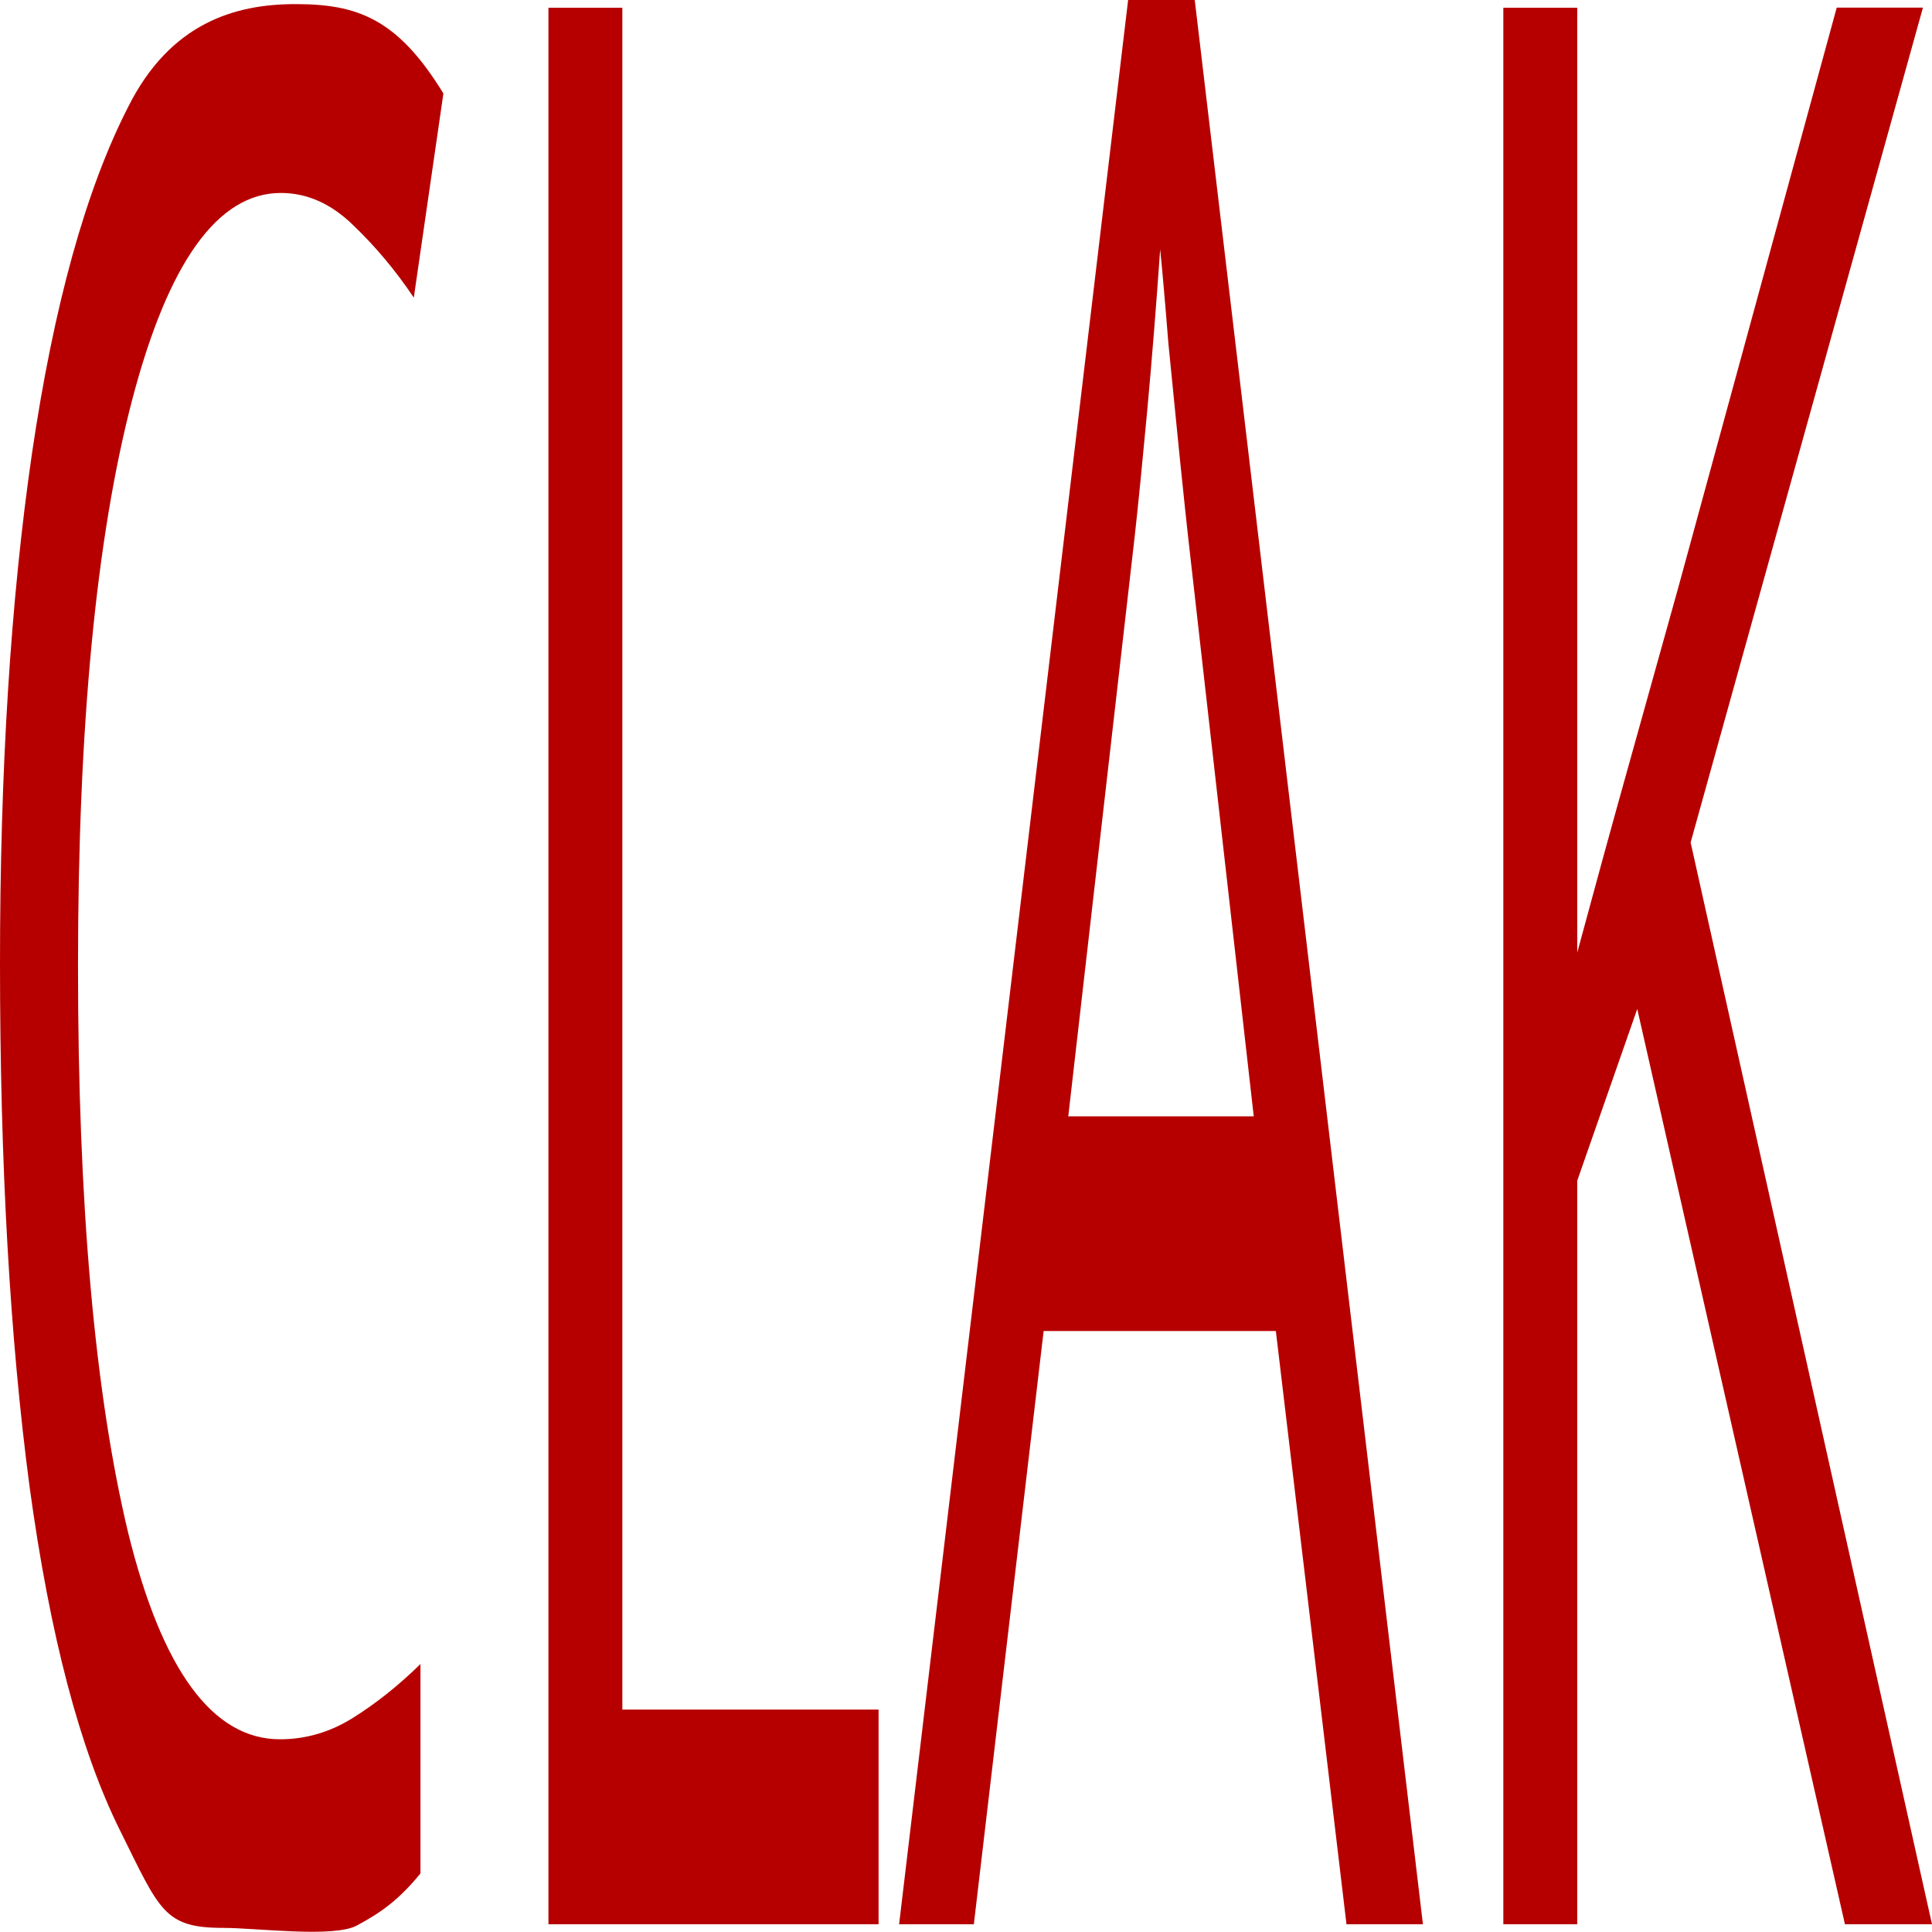
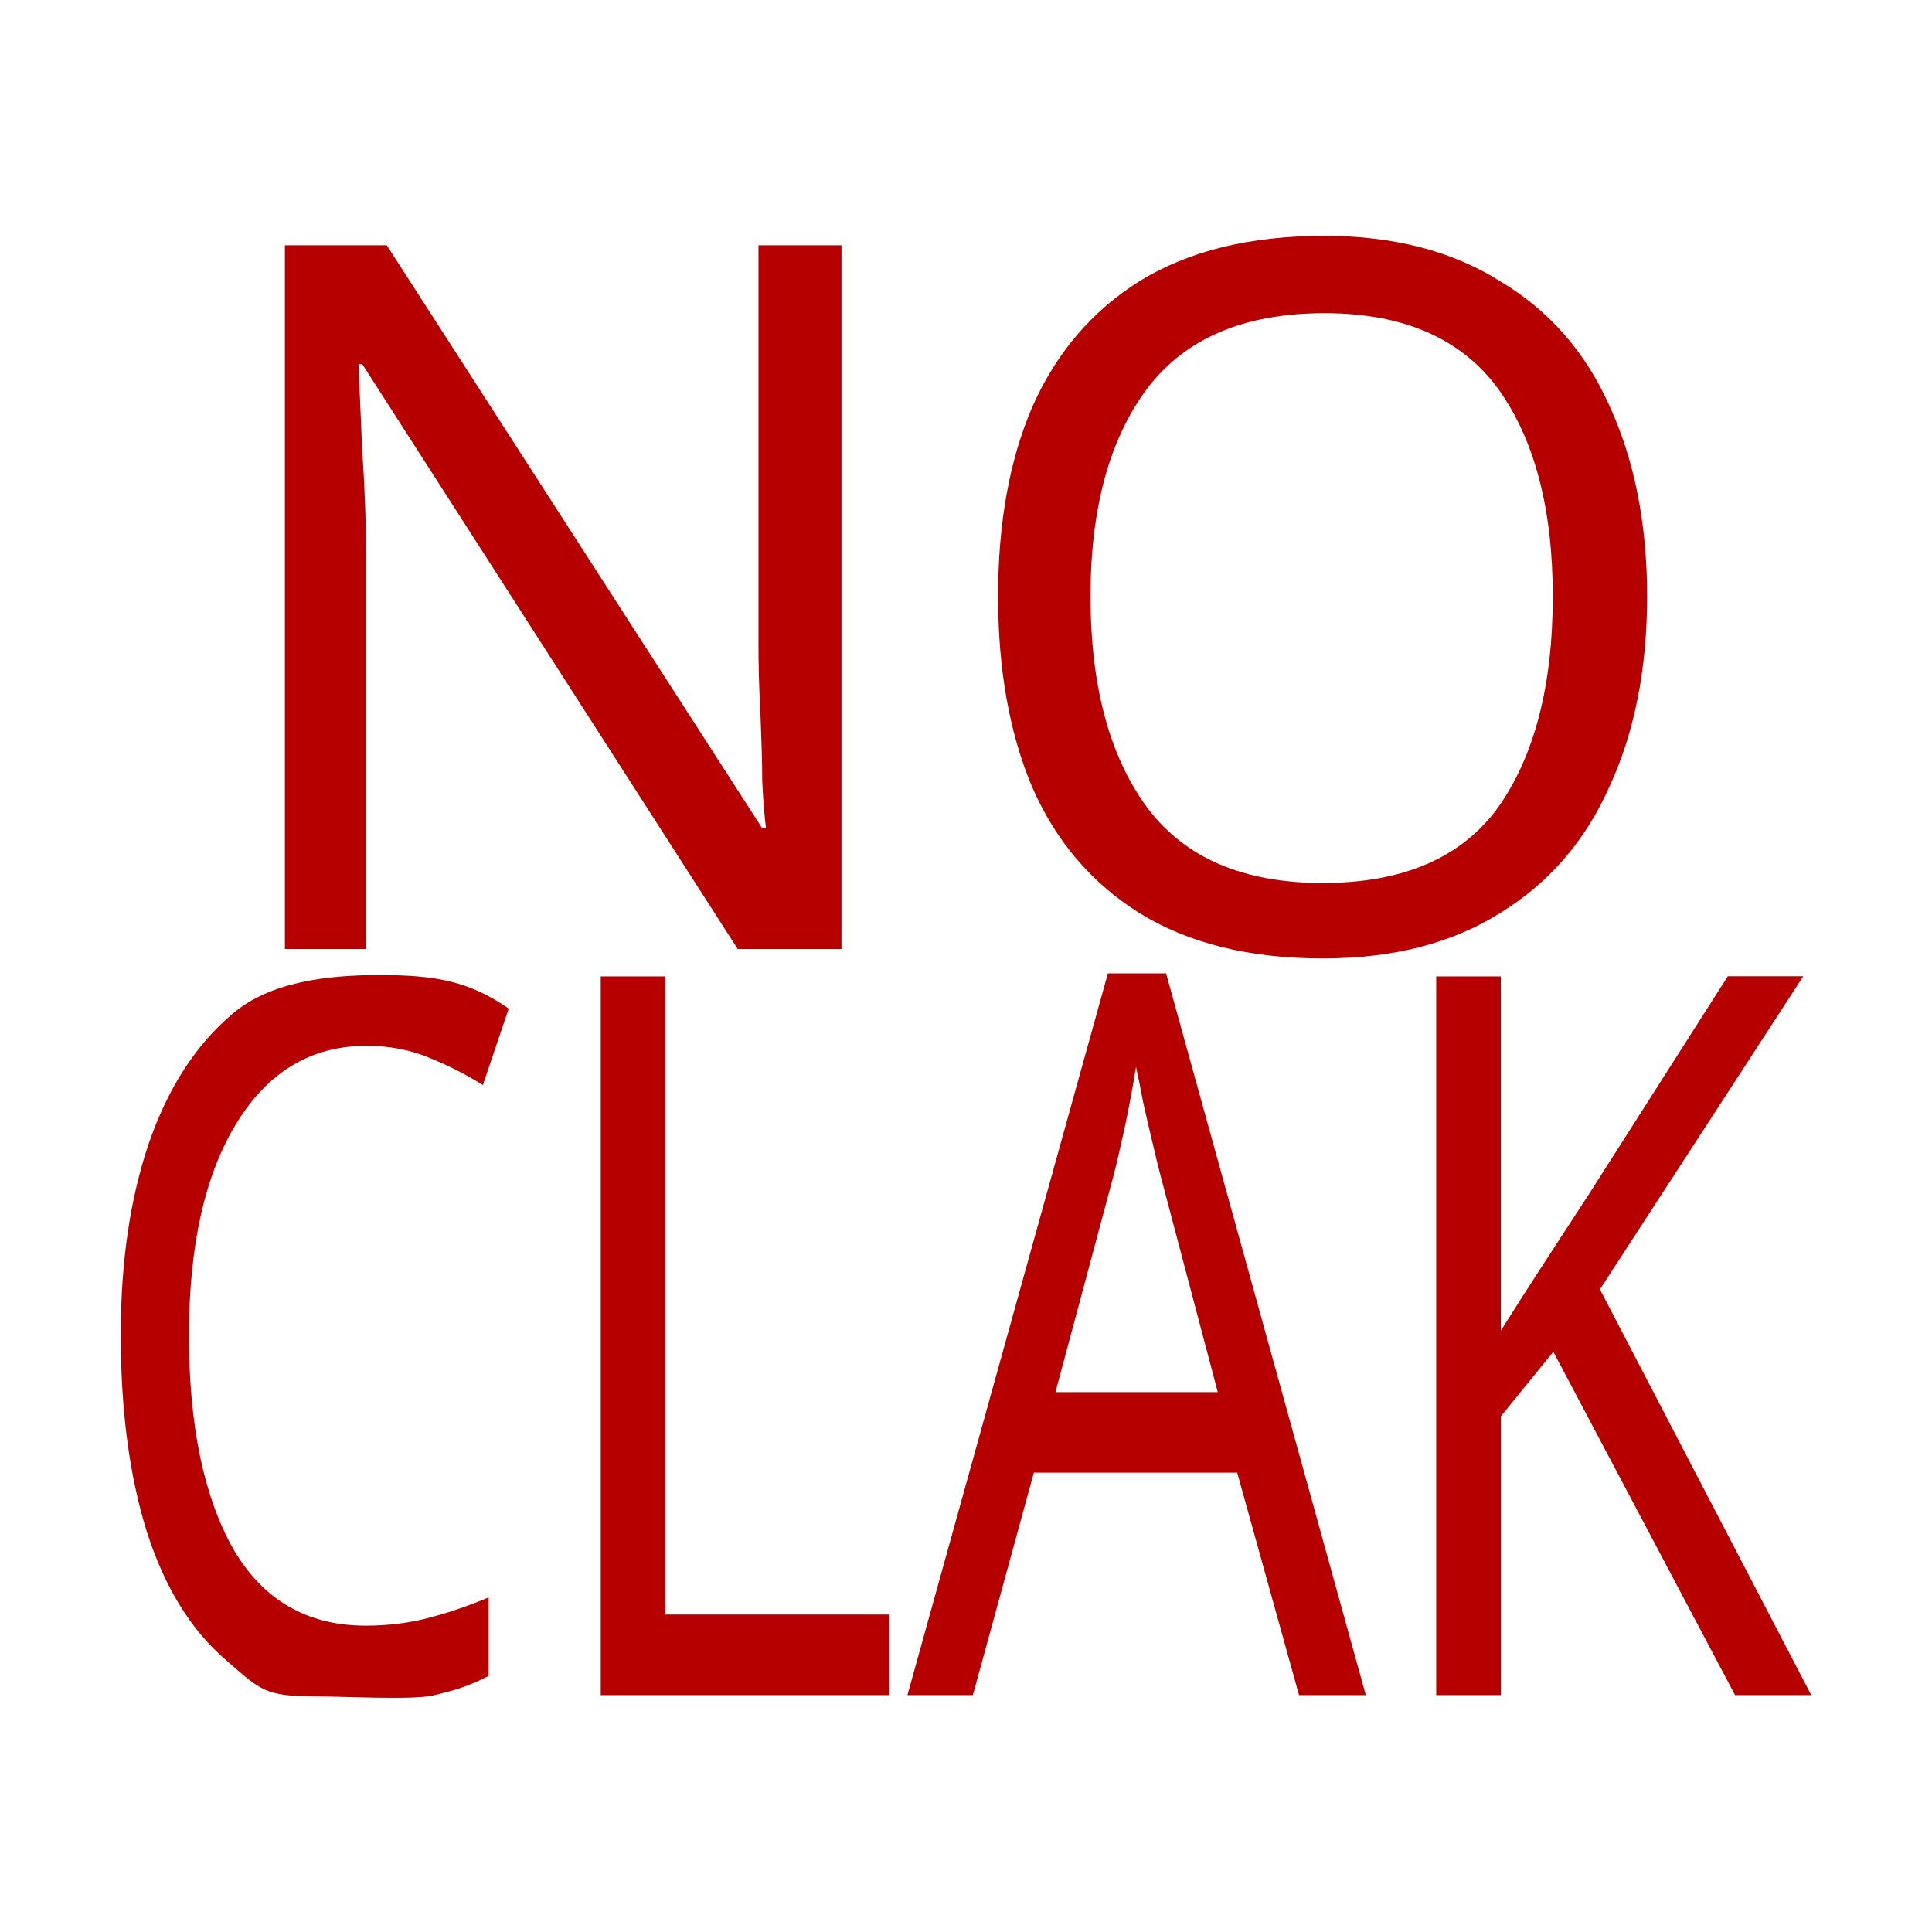
<svg xmlns="http://www.w3.org/2000/svg" width="16" height="16" viewBox="0 0 16 16" version="1.1" id="svg1">
  <defs id="defs1" />
  <g id="layer1">
-     <path style="font-size:8px;font-family:Sans;-inkscape-font-specification:'Sans, Normal';stroke-width:1.537;fill:#b60000;fill-opacity:1;stroke:none;stroke-opacity:1" d="m 2.326,1.598 c -0.521,0 -0.932,0.571 -1.231,1.712 -0.299,1.141 -0.449,2.705 -0.449,4.691 0,1.971 0.138,3.535 0.415,4.691 0.281,1.141 0.7,1.712 1.258,1.712 0.213,0 0.415,-0.059 0.605,-0.178 0.19,-0.119 0.376,-0.267 0.558,-0.445 v 1.734 c -0.181,0.222 -0.332,0.327 -0.526,0.431 -0.19,0.104 -0.836,0.02 -1.104,0.02 -0.494,0 -0.527,-0.14 -0.858,-0.807 C 0.662,14.491 0.413,13.543 0.245,12.313 0.082,11.083 -1.9e-7,9.638 -1.9e-7,7.978 c 0,-1.601 0.088,-3.009 0.265,-4.224 0.181,-1.23 0.447,-2.186 0.796,-2.868 0.349,-0.697 0.887,-0.852 1.385,-0.852 0.512,0 0.845,0.118 1.226,0.74 L 3.427,2.465 C 3.278,2.242 3.11,2.042 2.924,1.864 2.743,1.687 2.543,1.598 2.326,1.598 Z M 4.542,15.936 V 0.064 H 5.154 V 14.158 h 2.122 v 1.778 z m 6.609,0 -0.585,-4.913 H 8.643 L 8.065,15.936 H 7.446 L 9.343,-0.003 H 9.894 L 11.784,15.936 Z M 9.839,4.443 C 9.826,4.325 9.803,4.11 9.771,3.798 9.74,3.487 9.708,3.169 9.676,2.843 9.649,2.502 9.626,2.242 9.608,2.065 9.576,2.524 9.54,2.976 9.499,3.421 9.459,3.85 9.425,4.191 9.397,4.443 L 8.847,9.245 H 10.383 Z M 16,15.936 H 15.279 L 13.559,8.356 13.062,9.778 V 15.936 H 12.45 V 0.064 h 0.612 V 7.889 c 0.136,-0.504 0.274,-1.008 0.415,-1.512 l 0.422,-1.512 1.312,-4.802 h 0.714 L 14.001,6.977 Z" id="text1" aria-label="CLAK" />
+     <path style="font-size:8px;font-family:Sans;-inkscape-font-specification:'Sans, Normal';fill:#b60000;fill-opacity:1;stroke:none;stroke-width:0.88;stroke-opacity:1" d="m 3.035,8.661 c -0.456,0 -0.815,0.214 -1.077,0.642 -0.262,0.428 -0.393,1.014 -0.393,1.759 0,0.739 0.121,1.325 0.363,1.759 0.246,0.428 0.613,0.642 1.101,0.642 0.186,0 0.363,-0.022 0.53,-0.067 0.167,-0.044 0.329,-0.1 0.488,-0.167 v 0.65 c -0.159,0.083 -0.29,0.123 -0.461,0.162 -0.167,0.039 -0.732,0.008 -0.966,0.008 -0.432,0 -0.462,-0.053 -0.751,-0.303 C 1.579,13.496 1.361,13.141 1.214,12.679 1.071,12.218 1,11.676 1,11.054 c 0,-0.6 0.077,-1.128 0.232,-1.584 C 1.391,9.009 1.623,8.65 1.928,8.394 2.234,8.133 2.704,8.075 3.14,8.075 c 0.448,0 0.739,0.044 1.073,0.278 L 3.999,8.986 C 3.868,8.903 3.721,8.828 3.558,8.761 3.4,8.695 3.225,8.661 3.035,8.661 Z M 4.975,14.038 V 8.086 H 5.51 v 5.285 h 1.856 v 0.667 z m 5.783,0 -0.512,-1.842 H 8.562 L 8.057,14.038 H 7.515 L 9.175,8.061 h 0.482 l 1.654,5.977 z M 9.609,9.728 c -0.012,-0.044 -0.032,-0.125 -0.059,-0.242 -0.028,-0.117 -0.056,-0.236 -0.083,-0.358 -0.024,-0.128 -0.044,-0.225 -0.059,-0.292 -0.028,0.172 -0.059,0.342 -0.095,0.509 -0.036,0.161 -0.065,0.289 -0.089,0.383 L 8.741,11.529 H 10.085 Z M 15,14.038 h -0.631 l -1.505,-2.843 -0.434,0.534 v 2.309 H 11.894 V 8.086 h 0.535 v 2.934 c 0.119,-0.189 0.24,-0.378 0.363,-0.567 l 0.369,-0.567 1.148,-1.801 h 0.625 l -1.684,2.593 z" id="text1" aria-label="CLAK" />
+     <text xml:space="preserve" style="font-size:12.245px;text-align:start;writing-mode:lr-tb;direction:ltr;text-anchor:start;fill:#b60000;stroke-width:1.02;-inkscape-stroke:none" x="1.563" y="7.861" id="text2">
+       <tspan id="tspan1" x="1.563" y="7.861" style="font-style:normal;font-variant:normal;font-weight:normal;font-stretch:normal;font-size:8.163px;font-family:Sans;-inkscape-font-specification:'Sans, Normal';font-variant-ligatures:normal;font-variant-caps:normal;font-variant-numeric:normal;font-variant-east-asian:normal;stroke-width:1.02">NO</tspan>
+     </text>
  </g>
</svg>
